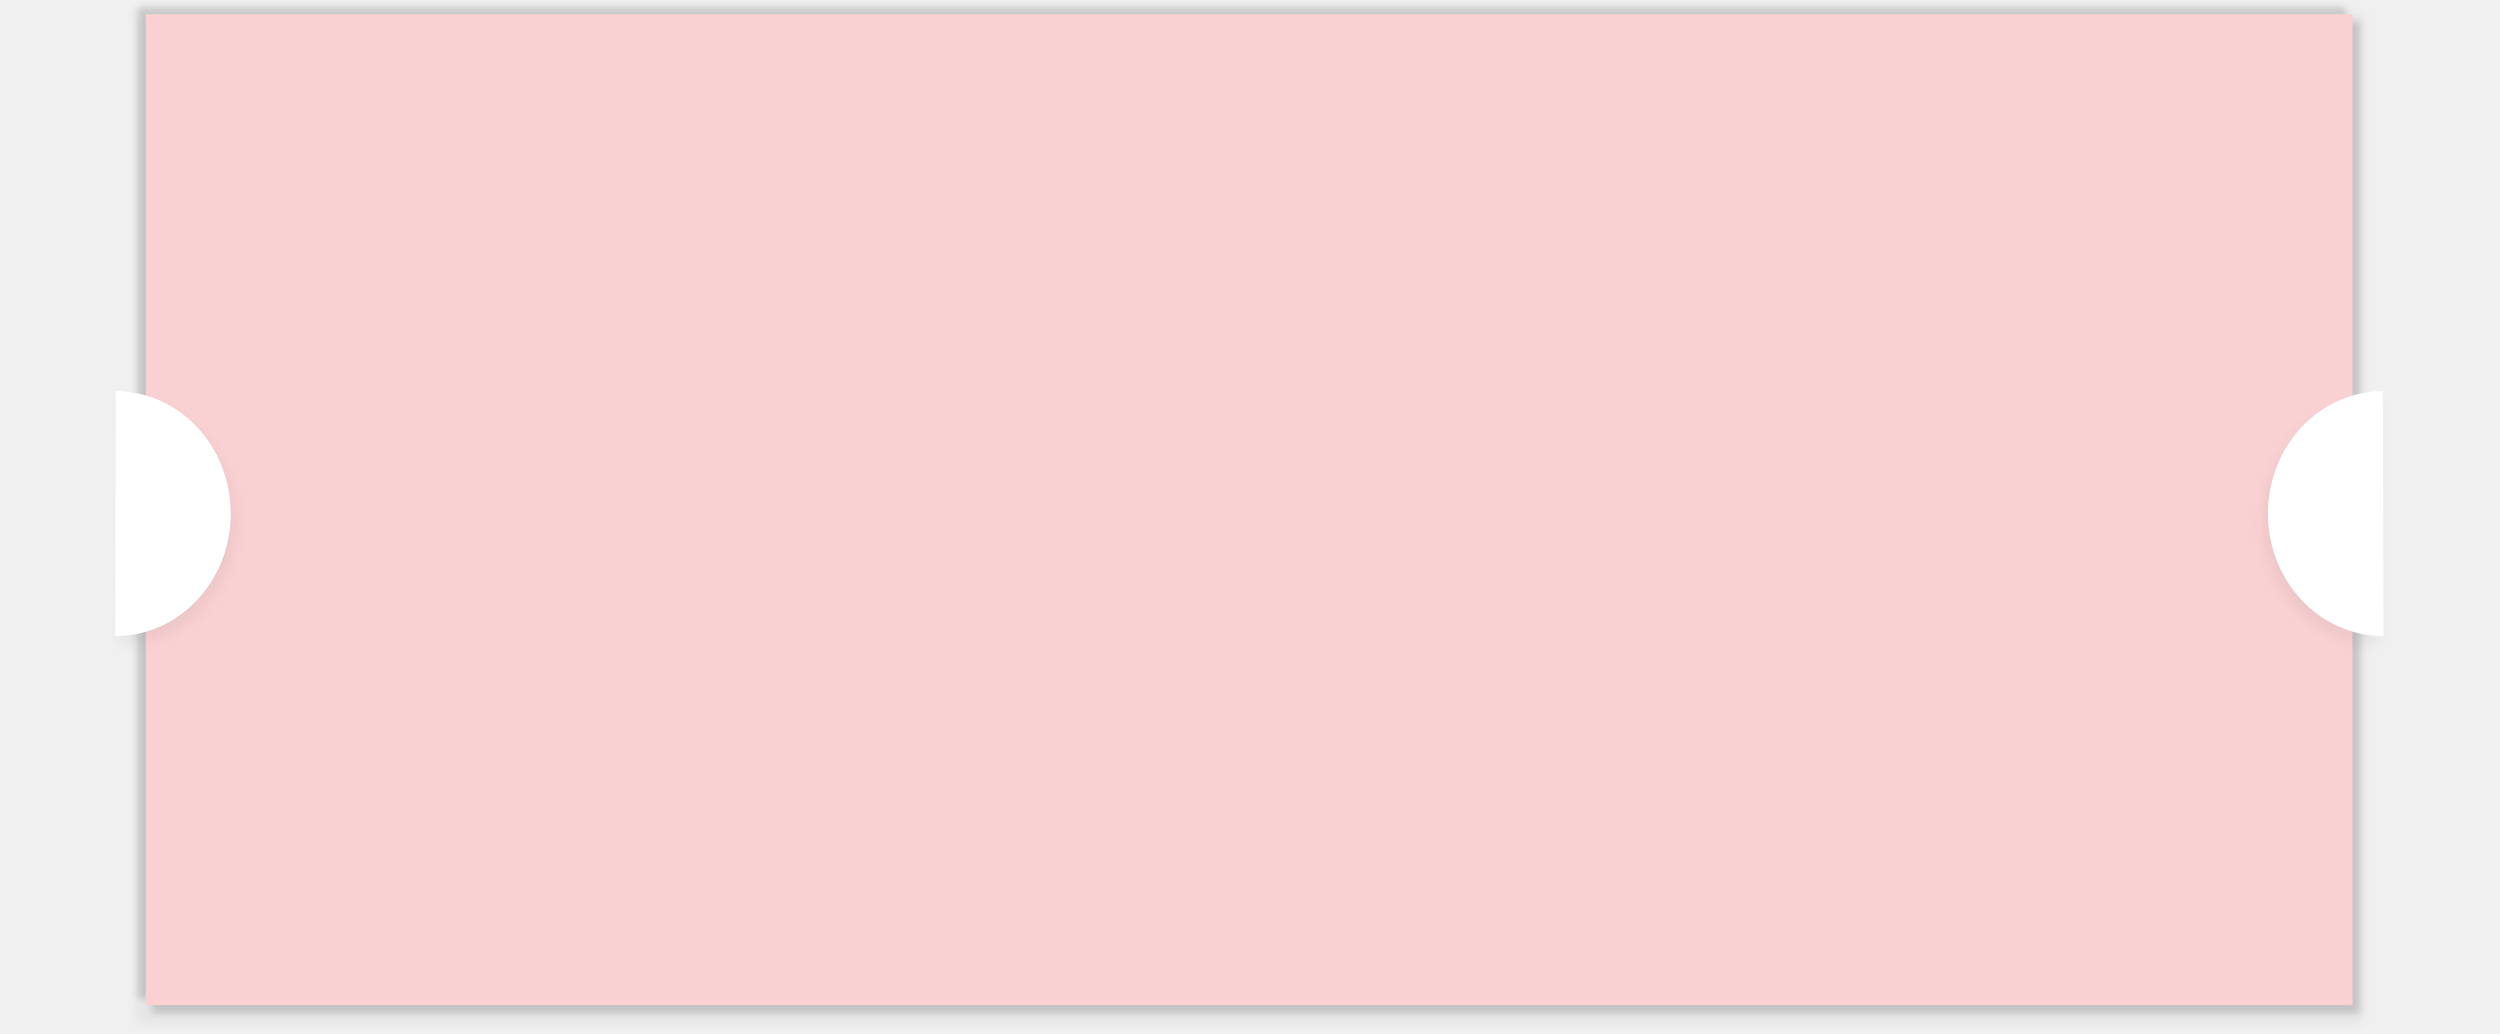
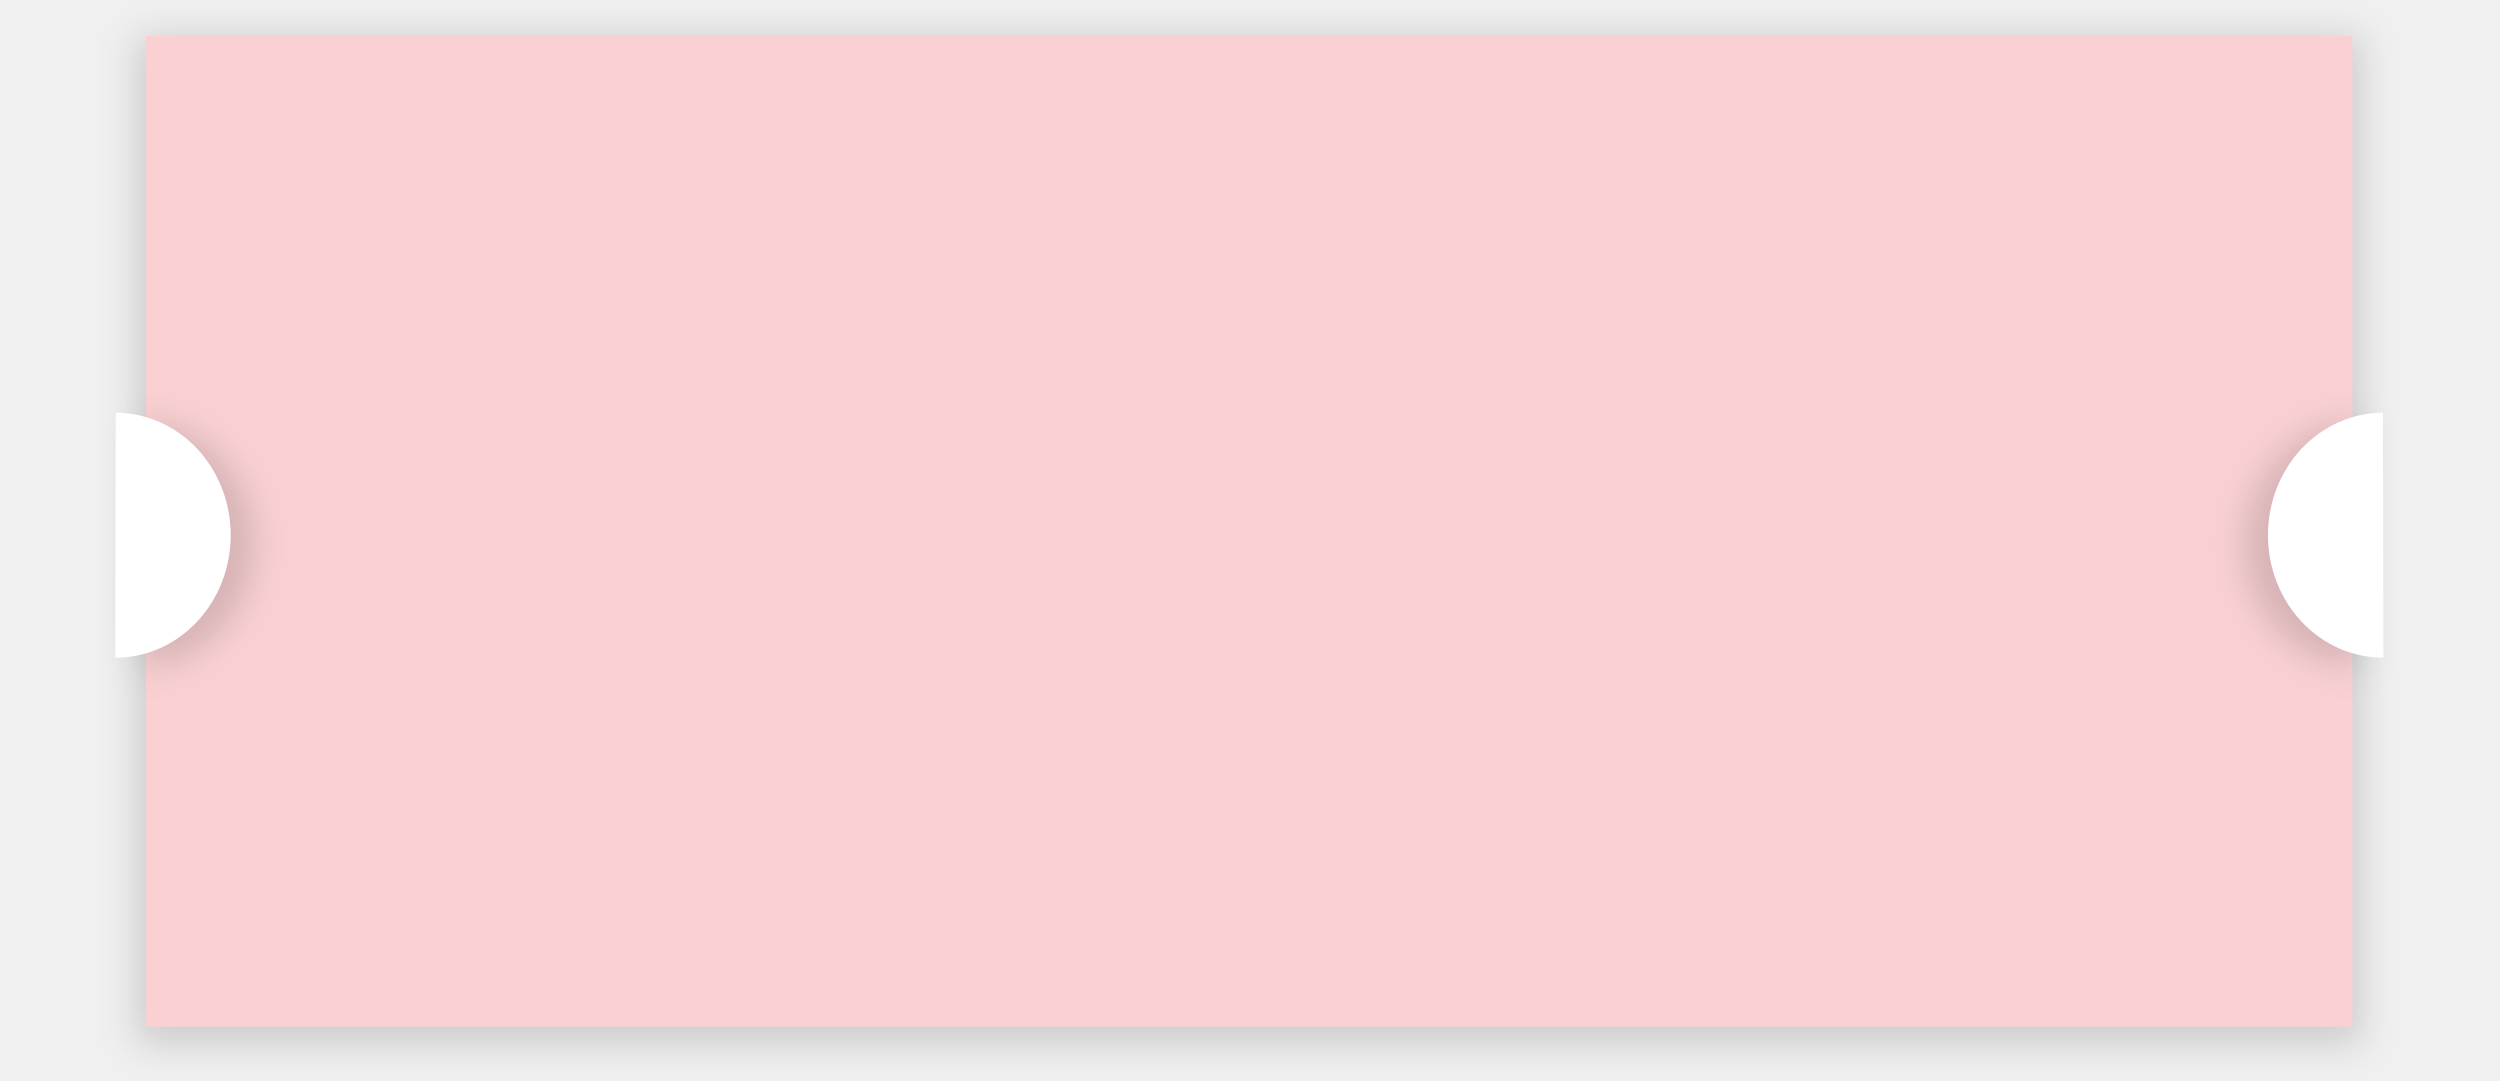
- <svg xmlns="http://www.w3.org/2000/svg" width="1388" height="574" viewBox="0 0 1388 574" fill="none">
+ <svg xmlns="http://www.w3.org/2000/svg" width="1388" height="600" viewBox="0 0 1388 600" fill="none">
  <g filter="url(#filter0_f)">
-     <rect x="76" y="8" width="1235" height="560" fill="black" fill-opacity="0.05" />
+     <rect x="76" y="20" width="1235" height="560" fill="black" fill-opacity="0.15" />
  </g>
-   <g filter="url(#filter1_dd)">
-     <rect x="81" y="8" width="1225" height="550" fill="#FAD1D3" />
-     <rect x="81.5" y="8.5" width="1224" height="549" stroke="#FAD1D3" />
+   <rect x="81" y="20" width="1225" height="550" fill="#FAD1D3" />
+   <g filter="url(#filter1_f)">
+     <path d="M1310.29 370.147C1301.89 370.167 1293.56 368.427 1285.79 365.028C1278.02 361.628 1270.96 356.636 1265.01 350.335C1259.05 344.034 1254.32 336.549 1251.09 328.306C1247.85 320.064 1246.18 311.225 1246.16 302.295C1246.14 293.365 1247.77 284.519 1250.97 276.262C1254.16 268.004 1258.86 260.497 1264.78 254.169C1270.71 247.841 1277.75 242.816 1285.5 239.381C1293.26 235.945 1301.57 234.167 1309.97 234.148L1310.13 302.147L1310.29 370.147Z" fill="black" fill-opacity="0.15" />
  </g>
+   <path d="M1323.29 365.147C1314.89 365.167 1306.56 363.427 1298.79 360.028C1291.02 356.628 1283.96 351.636 1278.01 345.335C1272.05 339.034 1267.32 331.549 1264.09 323.306C1260.85 315.064 1259.18 306.225 1259.16 297.295C1259.14 288.365 1260.77 279.519 1263.97 271.262C1267.16 263.004 1271.86 255.497 1277.78 249.169C1283.71 242.841 1290.75 237.816 1298.5 234.381C1306.26 230.945 1314.57 229.167 1322.97 229.148L1323.13 297.147L1323.29 365.147Z" fill="white" />
  <g filter="url(#filter2_f)">
-     <path d="M1320.29 358.147C1311.89 358.167 1303.56 356.427 1295.79 353.028C1288.02 349.628 1280.96 344.636 1275.01 338.335C1269.05 332.034 1264.32 324.549 1261.09 316.306C1257.85 308.064 1256.18 299.225 1256.16 290.295C1256.14 281.365 1257.77 272.519 1260.97 264.262C1264.16 256.004 1268.86 248.497 1274.78 242.169C1280.71 235.841 1287.75 230.816 1295.5 227.381C1303.26 223.945 1311.57 222.167 1319.97 222.148L1320.13 290.147L1320.29 358.147Z" fill="black" fill-opacity="0.05" />
+     <path d="M76.972 370.147C85.373 370.167 93.695 368.427 101.465 365.028C109.234 361.628 116.298 356.636 122.253 350.335C128.208 344.034 132.937 336.549 136.171 328.306C139.405 320.064 141.08 311.225 141.101 302.295C141.122 293.365 139.487 284.519 136.291 276.262C133.096 268.004 128.401 260.497 122.475 254.169C116.549 247.841 109.509 242.816 101.755 239.381C94.002 235.945 85.687 234.167 77.286 234.148L77.129 302.147L76.972 370.147Z" fill="black" fill-opacity="0.15" />
  </g>
-   <path d="M1323.29 353.147C1314.89 353.167 1306.56 351.427 1298.79 348.028C1291.02 344.628 1283.96 339.636 1278.01 333.335C1272.05 327.034 1267.32 319.549 1264.09 311.306C1260.85 303.064 1259.18 294.225 1259.16 285.295C1259.14 276.365 1260.77 267.519 1263.97 259.262C1267.16 251.004 1271.86 243.497 1277.78 237.169C1283.71 230.841 1290.75 225.816 1298.5 222.381C1306.26 218.945 1314.57 217.167 1322.97 217.148L1323.13 285.147L1323.29 353.147Z" fill="white" />
-   <g filter="url(#filter3_f)">
-     <path d="M66.972 358.147C75.373 358.167 83.696 356.427 91.465 353.028C99.234 349.628 106.298 344.636 112.253 338.335C118.208 332.034 122.938 324.549 126.171 316.306C129.405 308.064 131.081 299.225 131.101 290.295C131.122 281.365 129.488 272.519 126.292 264.262C123.096 256.004 118.401 248.497 112.475 242.169C106.55 235.841 99.509 230.816 91.755 227.381C84.002 223.945 75.687 222.167 67.286 222.148L67.129 290.147L66.972 358.147Z" fill="black" fill-opacity="0.05" />
-   </g>
-   <path d="M63.972 353.147C72.373 353.167 80.696 351.427 88.465 348.028C96.234 344.628 103.298 339.636 109.253 333.335C115.208 327.034 119.938 319.549 123.171 311.306C126.405 303.064 128.081 294.225 128.101 285.295C128.122 276.365 126.488 267.519 123.292 259.262C120.096 251.004 115.401 243.497 109.475 237.169C103.55 230.841 96.509 225.816 88.755 222.381C81.002 218.945 72.687 217.167 64.286 217.148L64.129 285.147L63.972 353.147Z" fill="white" />
+   <path d="M63.972 365.147C72.373 365.167 80.695 363.427 88.465 360.028C96.234 356.628 103.298 351.636 109.253 345.335C115.208 339.034 119.937 331.549 123.171 323.306C126.405 315.064 128.08 306.225 128.101 297.295C128.122 288.365 126.487 279.519 123.291 271.262C120.096 263.004 115.401 255.497 109.475 249.169C103.549 242.841 96.509 237.816 88.755 234.381C81.002 230.945 72.687 229.167 64.286 229.148L64.129 297.147L63.972 365.147Z" fill="white" />
  <defs>
-     <filter id="filter0_f" x="70" y="2" width="1247" height="572" filterUnits="userSpaceOnUse" color-interpolation-filters="sRGB">
+     <filter id="filter0_f" x="56" y="0" width="1275" height="600" filterUnits="userSpaceOnUse" color-interpolation-filters="sRGB">
      <feFlood flood-opacity="0" result="BackgroundImageFix" />
      <feBlend mode="normal" in="SourceGraphic" in2="BackgroundImageFix" result="shape" />
-       <feGaussianBlur stdDeviation="3" result="effect1_foregroundBlur" />
+       <feGaussianBlur stdDeviation="10" result="effect1_foregroundBlur" />
    </filter>
-     <filter id="filter1_dd" x="73" y="0" width="1241" height="566" filterUnits="userSpaceOnUse" color-interpolation-filters="sRGB">
-       <feFlood flood-opacity="0" result="BackgroundImageFix" />
-       <feColorMatrix in="SourceAlpha" type="matrix" values="0 0 0 0 0 0 0 0 0 0 0 0 0 0 0 0 0 0 127 0" />
-       <feOffset dx="-4" dy="-4" />
-       <feGaussianBlur stdDeviation="2" />
-       <feColorMatrix type="matrix" values="0 0 0 0 0 0 0 0 0 0 0 0 0 0 0 0 0 0 0.15 0" />
-       <feBlend mode="normal" in2="BackgroundImageFix" result="effect1_dropShadow" />
-       <feColorMatrix in="SourceAlpha" type="matrix" values="0 0 0 0 0 0 0 0 0 0 0 0 0 0 0 0 0 0 127 0" />
-       <feOffset dx="4" dy="4" />
-       <feGaussianBlur stdDeviation="2" />
-       <feColorMatrix type="matrix" values="0 0 0 0 0 0 0 0 0 0 0 0 0 0 0 0 0 0 0.15 0" />
-       <feBlend mode="normal" in2="effect1_dropShadow" result="effect2_dropShadow" />
-       <feBlend mode="normal" in="SourceGraphic" in2="effect2_dropShadow" result="shape" />
-     </filter>
-     <filter id="filter2_f" x="1250" y="216.148" width="76.286" height="148.147" filterUnits="userSpaceOnUse" color-interpolation-filters="sRGB">
+     <filter id="filter1_f" x="1226" y="214.148" width="104.286" height="176.147" filterUnits="userSpaceOnUse" color-interpolation-filters="sRGB">
      <feFlood flood-opacity="0" result="BackgroundImageFix" />
      <feBlend mode="normal" in="SourceGraphic" in2="BackgroundImageFix" result="shape" />
-       <feGaussianBlur stdDeviation="3" result="effect1_foregroundBlur" />
+       <feGaussianBlur stdDeviation="10" result="effect1_foregroundBlur" />
    </filter>
-     <filter id="filter3_f" x="60.972" y="216.148" width="76.286" height="148.147" filterUnits="userSpaceOnUse" color-interpolation-filters="sRGB">
+     <filter id="filter2_f" x="56.972" y="214.148" width="104.286" height="176.147" filterUnits="userSpaceOnUse" color-interpolation-filters="sRGB">
      <feFlood flood-opacity="0" result="BackgroundImageFix" />
      <feBlend mode="normal" in="SourceGraphic" in2="BackgroundImageFix" result="shape" />
-       <feGaussianBlur stdDeviation="3" result="effect1_foregroundBlur" />
+       <feGaussianBlur stdDeviation="10" result="effect1_foregroundBlur" />
    </filter>
  </defs>
</svg>
